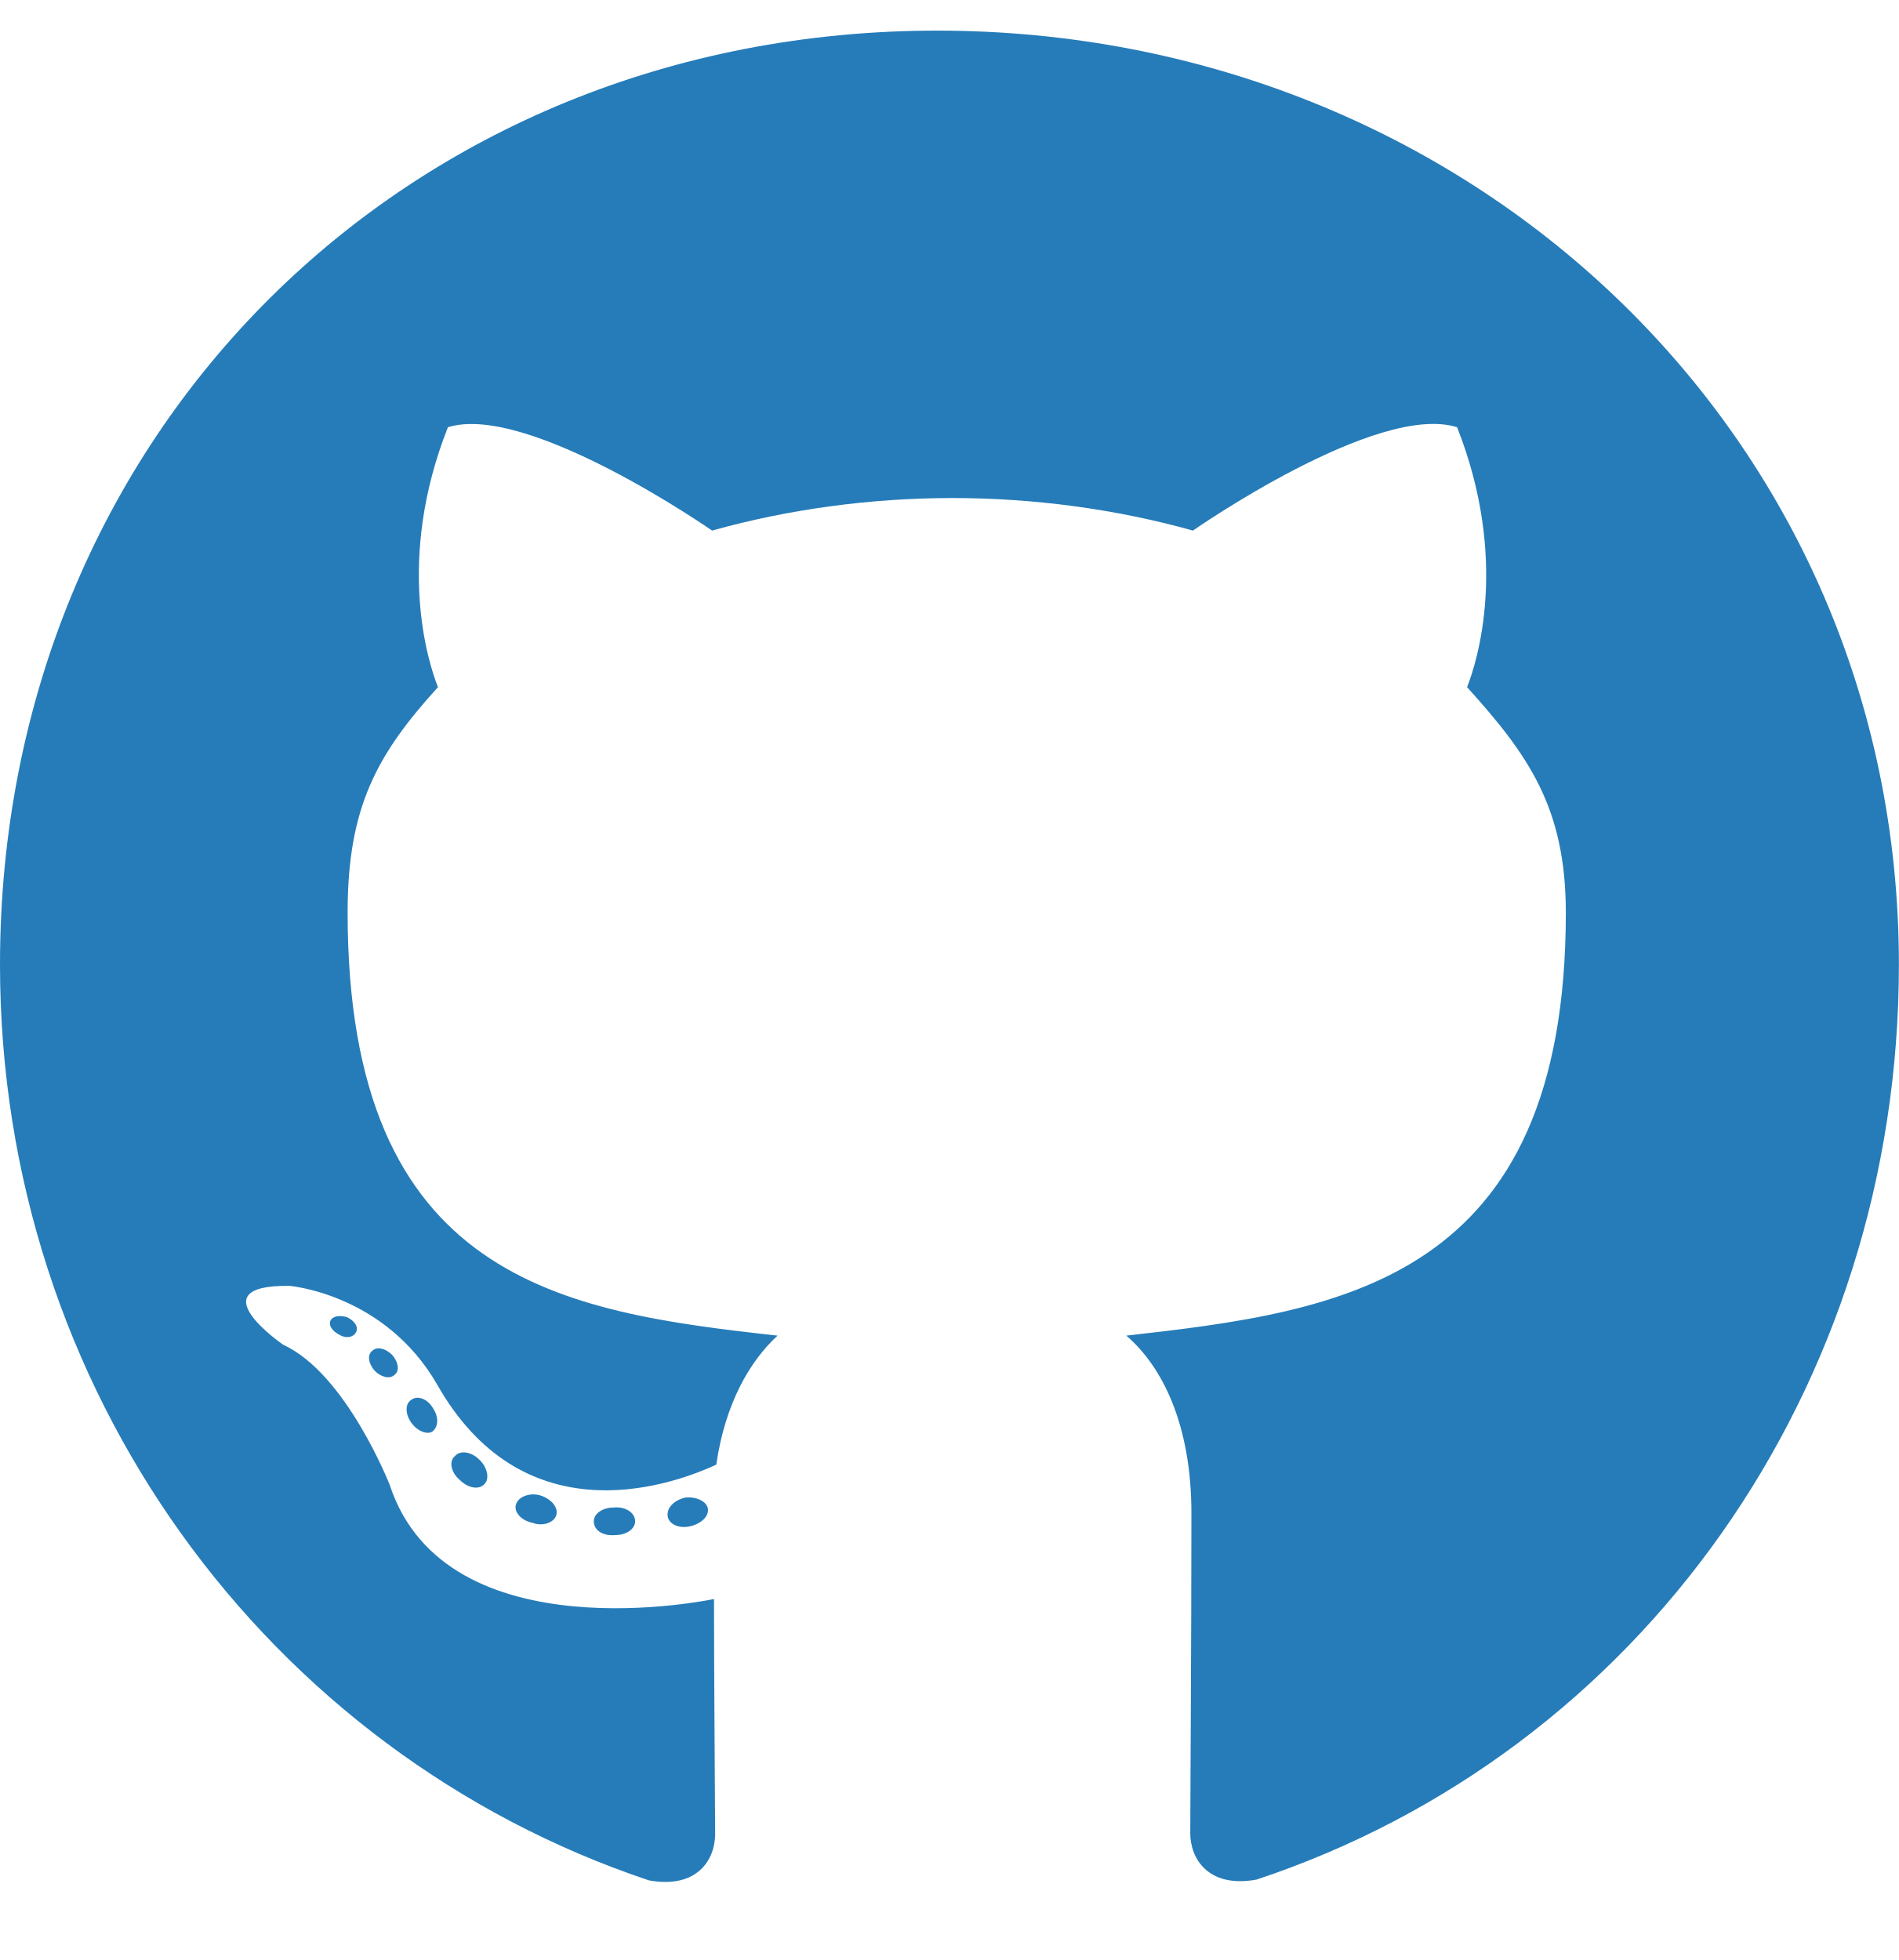
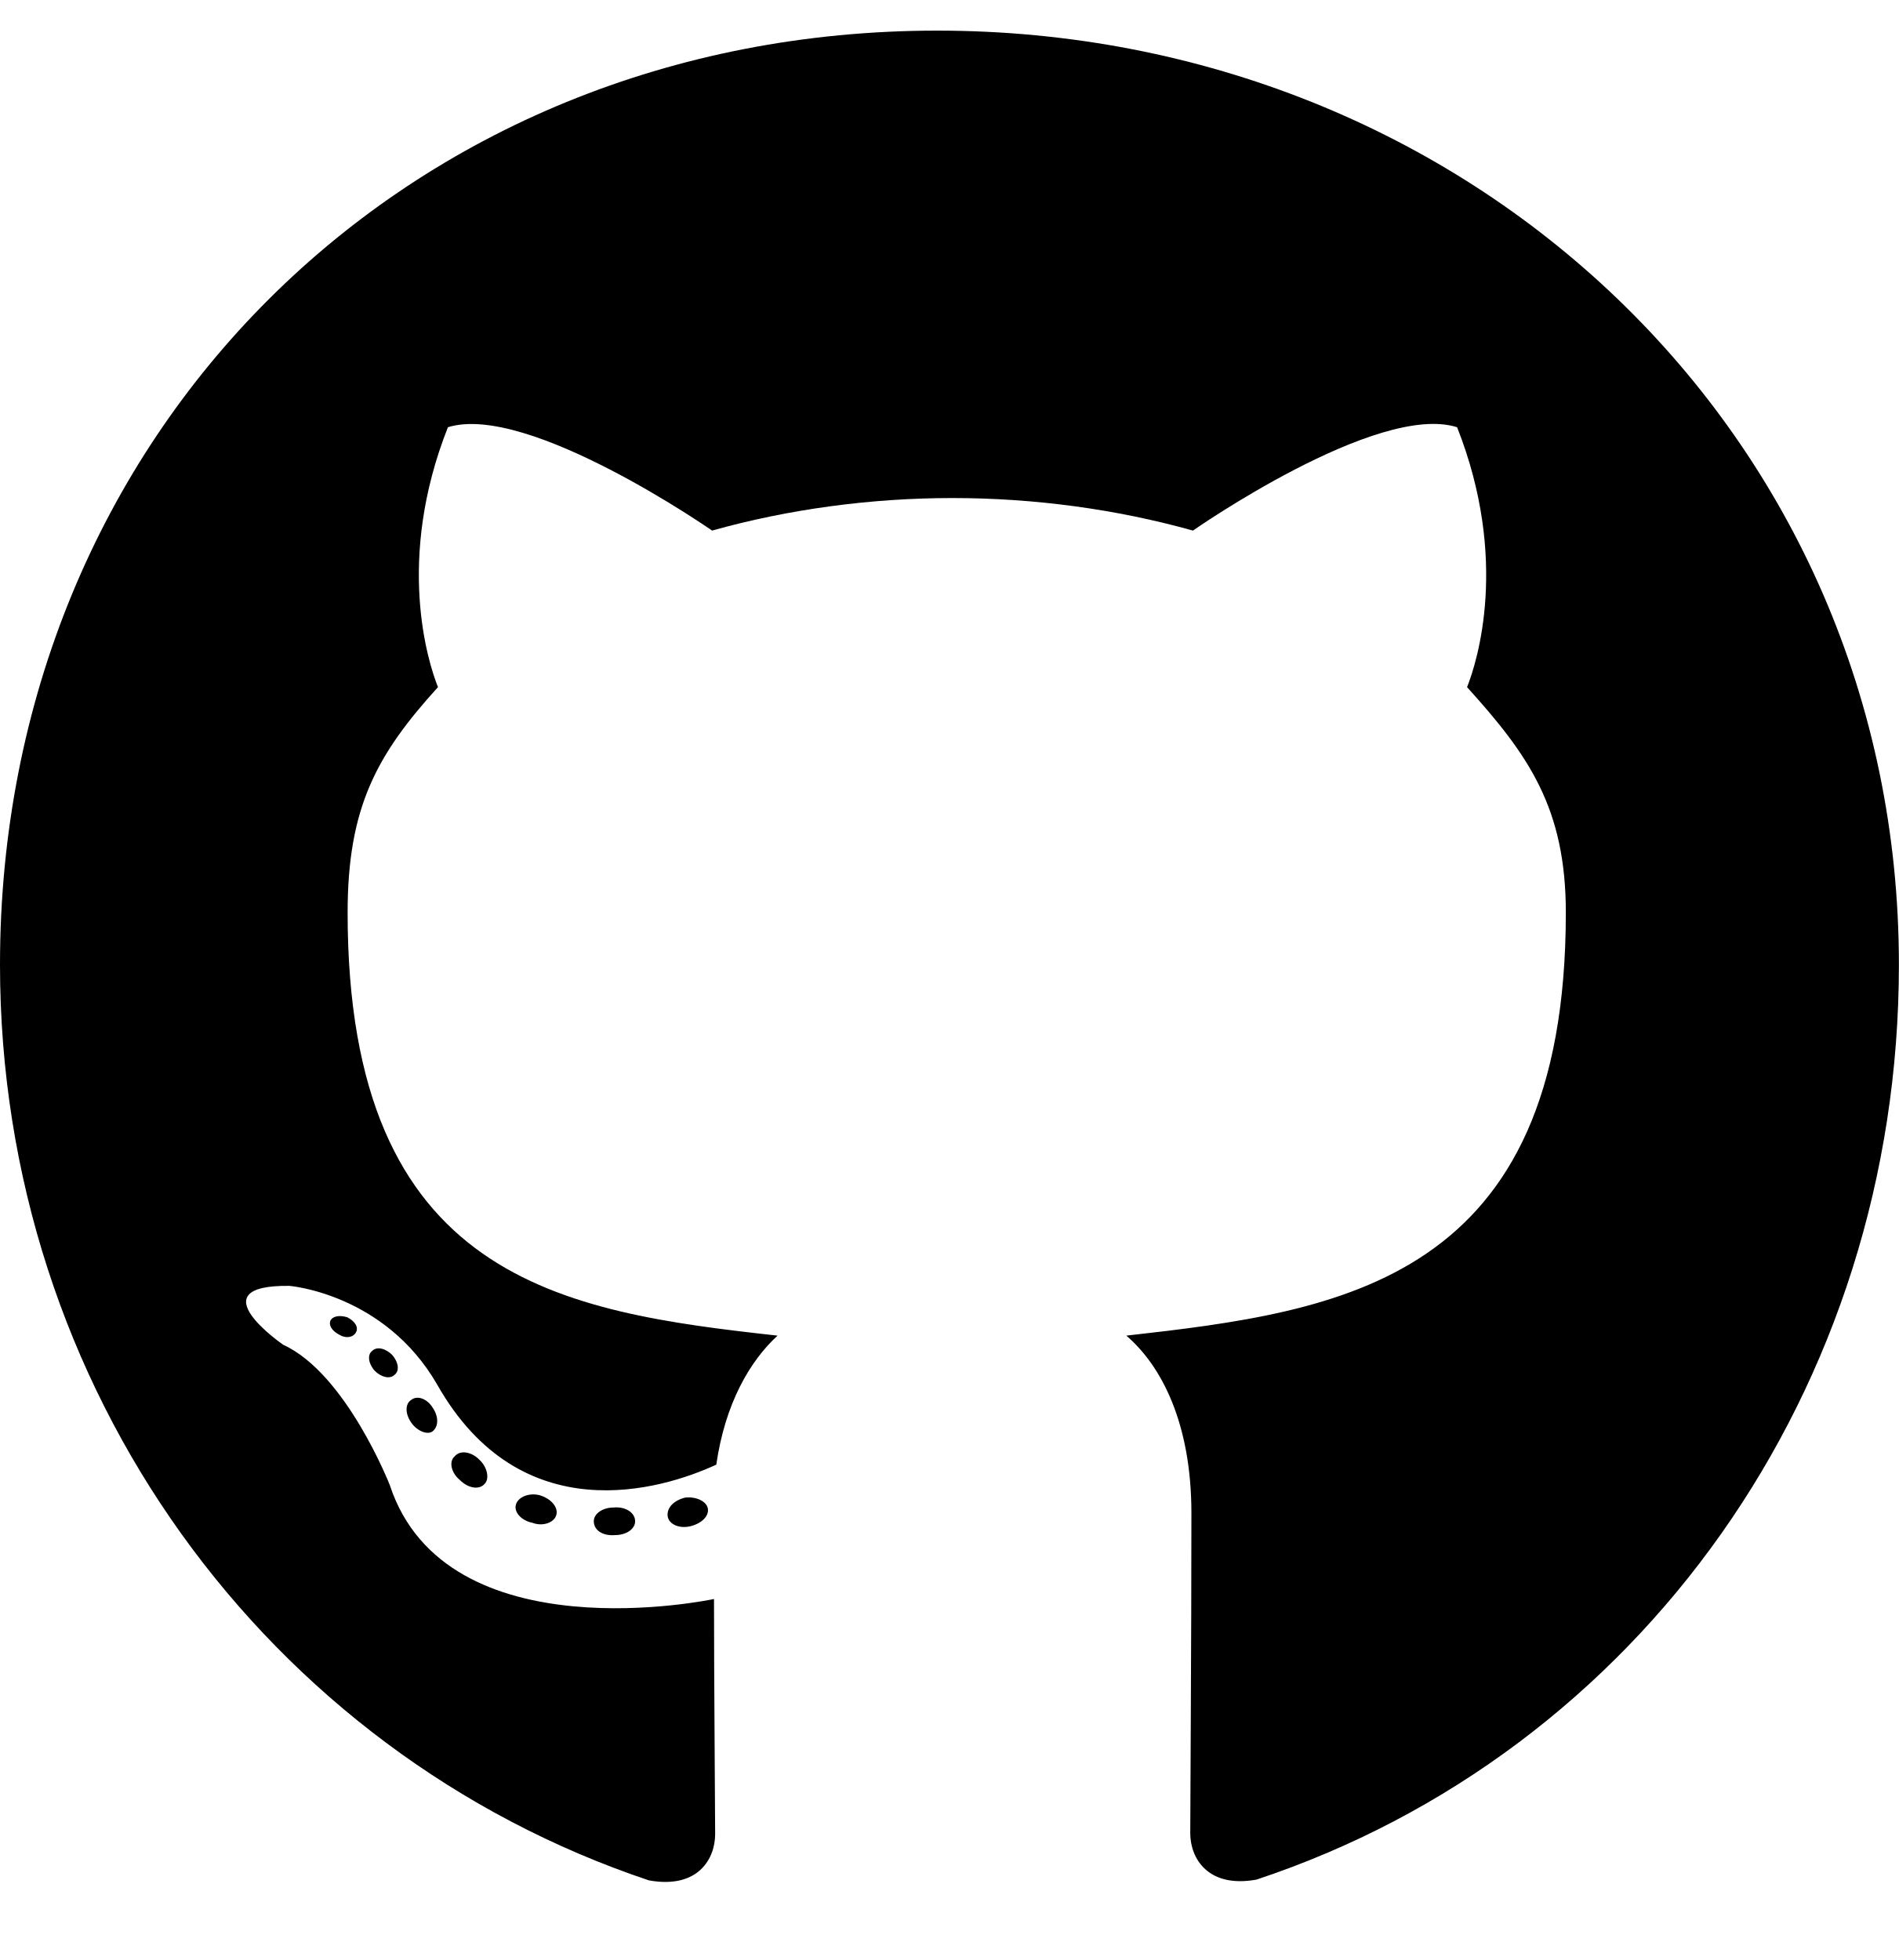
<svg xmlns="http://www.w3.org/2000/svg" height="16" width="15.5" viewBox="0 0 496 512">
-   <path fill="#267cb9" d="M165.9 397.4c0 2-2.3 3.6-5.2 3.6-3.3 .3-5.6-1.3-5.6-3.6 0-2 2.3-3.6 5.2-3.6 3-.3 5.6 1.3 5.6 3.6zm-31.1-4.5c-.7 2 1.3 4.3 4.3 4.9 2.6 1 5.6 0 6.2-2s-1.3-4.3-4.3-5.2c-2.6-.7-5.5 .3-6.2 2.3zm44.2-1.7c-2.9 .7-4.9 2.6-4.6 4.9 .3 2 2.9 3.3 5.9 2.6 2.9-.7 4.9-2.6 4.6-4.6-.3-1.9-3-3.2-5.9-2.9zM244.8 8C106.1 8 0 113.3 0 252c0 110.9 69.8 205.8 169.5 239.2 12.8 2.3 17.3-5.6 17.3-12.1 0-6.2-.3-40.4-.3-61.4 0 0-70 15-84.7-29.8 0 0-11.4-29.1-27.8-36.6 0 0-22.9-15.7 1.6-15.4 0 0 24.9 2 38.6 25.8 21.9 38.6 58.6 27.5 72.9 20.9 2.3-16 8.8-27.1 16-33.7-55.9-6.2-112.3-14.3-112.3-110.5 0-27.5 7.6-41.3 23.6-58.9-2.6-6.5-11.1-33.3 2.6-67.9 20.9-6.5 69 27 69 27 20-5.6 41.5-8.5 62.8-8.5s42.8 2.9 62.8 8.5c0 0 48.1-33.6 69-27 13.7 34.7 5.2 61.4 2.6 67.9 16 17.7 25.8 31.5 25.8 58.9 0 96.5-58.9 104.2-114.8 110.5 9.2 7.9 17 22.9 17 46.4 0 33.7-.3 75.4-.3 83.6 0 6.5 4.6 14.4 17.3 12.1C428.2 457.8 496 362.9 496 252 496 113.3 383.5 8 244.8 8zM97.2 352.9c-1.3 1-1 3.3 .7 5.2 1.6 1.6 3.9 2.3 5.2 1 1.3-1 1-3.3-.7-5.2-1.6-1.6-3.9-2.3-5.2-1zm-10.8-8.1c-.7 1.3 .3 2.9 2.3 3.9 1.6 1 3.6 .7 4.3-.7 .7-1.3-.3-2.9-2.3-3.9-2-.6-3.6-.3-4.3 .7zm32.4 35.6c-1.6 1.3-1 4.3 1.3 6.2 2.3 2.3 5.2 2.6 6.5 1 1.3-1.3 .7-4.3-1.3-6.2-2.2-2.3-5.2-2.6-6.5-1zm-11.4-14.7c-1.6 1-1.6 3.6 0 5.9 1.6 2.3 4.3 3.3 5.6 2.3 1.6-1.3 1.6-3.9 0-6.2-1.4-2.3-4-3.3-5.6-2z" />
+   <path d="M165.9 397.4c0 2-2.3 3.6-5.2 3.6-3.3 .3-5.6-1.3-5.6-3.6 0-2 2.3-3.6 5.2-3.6 3-.3 5.6 1.3 5.6 3.6zm-31.1-4.5c-.7 2 1.3 4.3 4.3 4.9 2.6 1 5.6 0 6.2-2s-1.3-4.3-4.3-5.2c-2.6-.7-5.5 .3-6.2 2.3zm44.2-1.7c-2.9 .7-4.9 2.6-4.6 4.9 .3 2 2.9 3.3 5.9 2.6 2.9-.7 4.9-2.6 4.6-4.6-.3-1.9-3-3.2-5.9-2.9zM244.8 8C106.1 8 0 113.3 0 252c0 110.9 69.8 205.8 169.5 239.2 12.8 2.3 17.3-5.6 17.3-12.1 0-6.2-.3-40.4-.3-61.4 0 0-70 15-84.7-29.8 0 0-11.4-29.1-27.8-36.6 0 0-22.9-15.7 1.6-15.4 0 0 24.9 2 38.6 25.8 21.9 38.6 58.6 27.5 72.9 20.9 2.3-16 8.8-27.1 16-33.7-55.9-6.2-112.3-14.3-112.3-110.5 0-27.5 7.6-41.3 23.6-58.9-2.6-6.5-11.1-33.3 2.6-67.9 20.9-6.5 69 27 69 27 20-5.6 41.5-8.5 62.8-8.5s42.8 2.9 62.8 8.5c0 0 48.1-33.6 69-27 13.7 34.7 5.2 61.4 2.6 67.9 16 17.7 25.8 31.5 25.8 58.9 0 96.5-58.9 104.2-114.8 110.5 9.2 7.9 17 22.9 17 46.4 0 33.7-.3 75.4-.3 83.6 0 6.5 4.6 14.4 17.3 12.1C428.2 457.8 496 362.9 496 252 496 113.3 383.5 8 244.8 8zM97.2 352.9c-1.3 1-1 3.3 .7 5.2 1.6 1.6 3.9 2.3 5.2 1 1.3-1 1-3.3-.7-5.2-1.6-1.6-3.9-2.3-5.2-1zm-10.8-8.1c-.7 1.3 .3 2.9 2.3 3.9 1.6 1 3.6 .7 4.3-.7 .7-1.3-.3-2.9-2.3-3.9-2-.6-3.6-.3-4.3 .7zm32.4 35.6c-1.6 1.3-1 4.3 1.3 6.2 2.3 2.3 5.2 2.6 6.5 1 1.3-1.3 .7-4.3-1.3-6.2-2.2-2.3-5.2-2.6-6.5-1zm-11.4-14.7c-1.6 1-1.6 3.6 0 5.9 1.6 2.3 4.3 3.3 5.6 2.3 1.6-1.3 1.6-3.9 0-6.2-1.4-2.3-4-3.3-5.6-2z" />
</svg>
